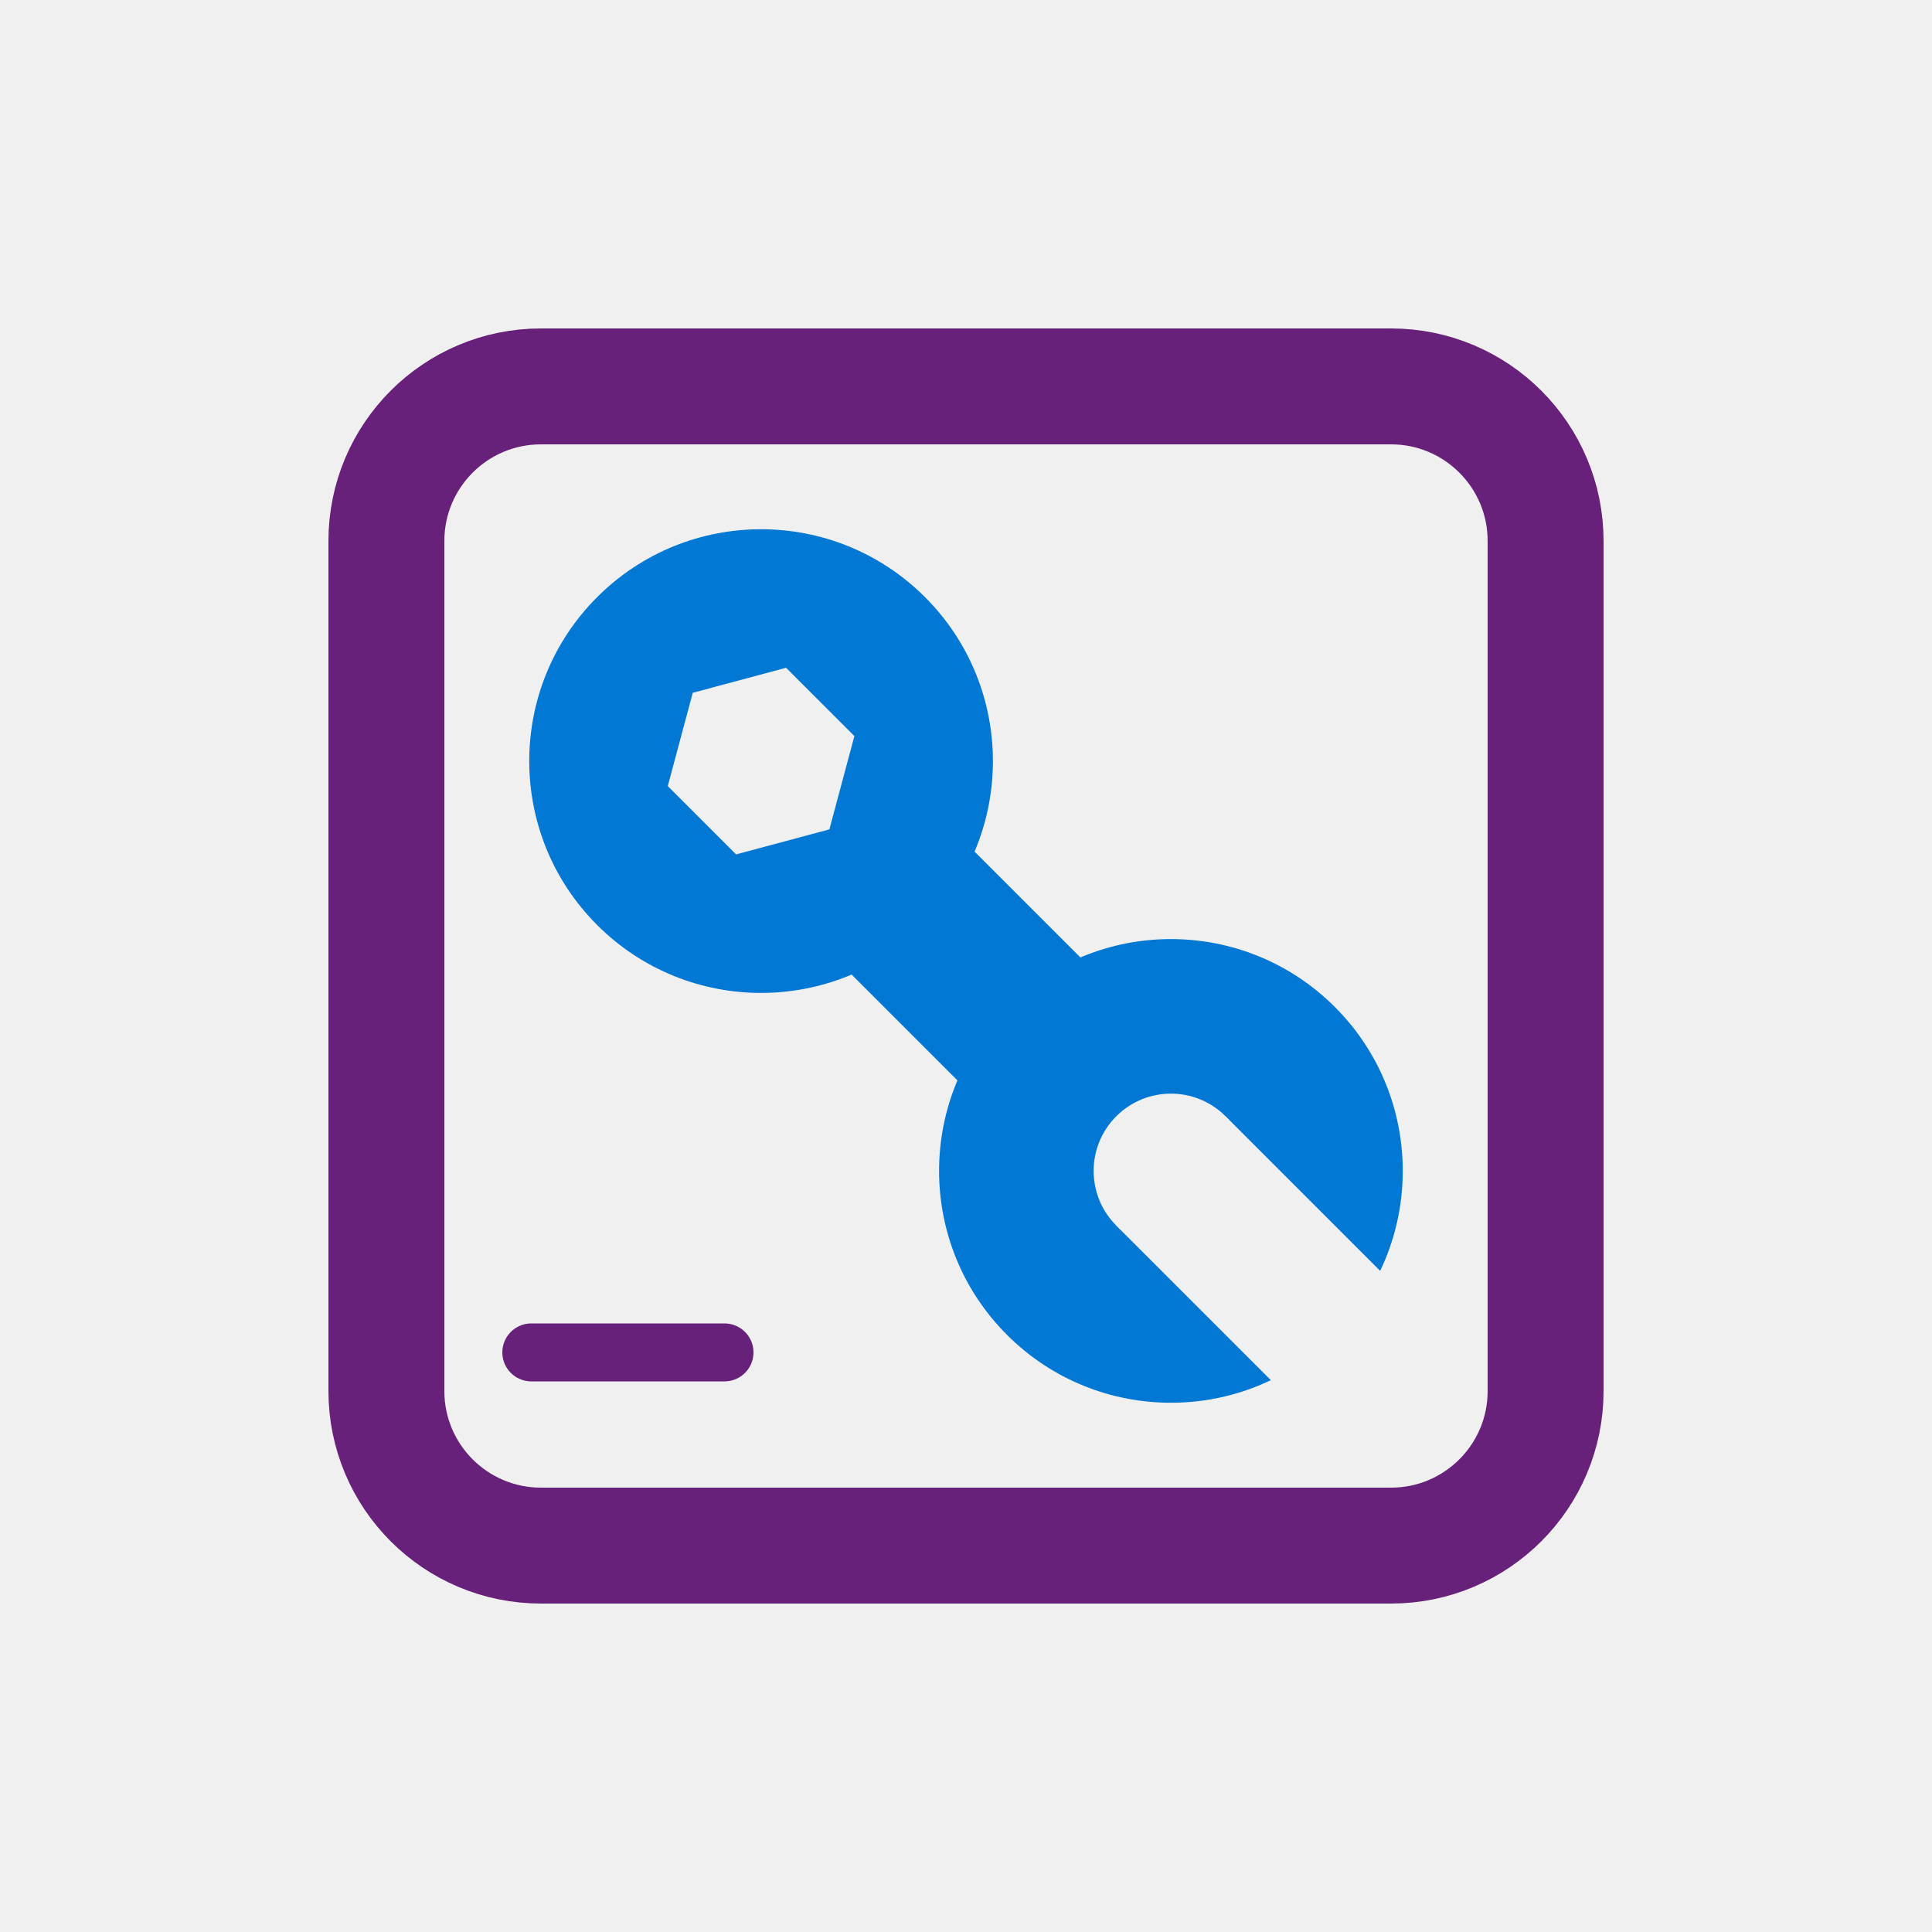
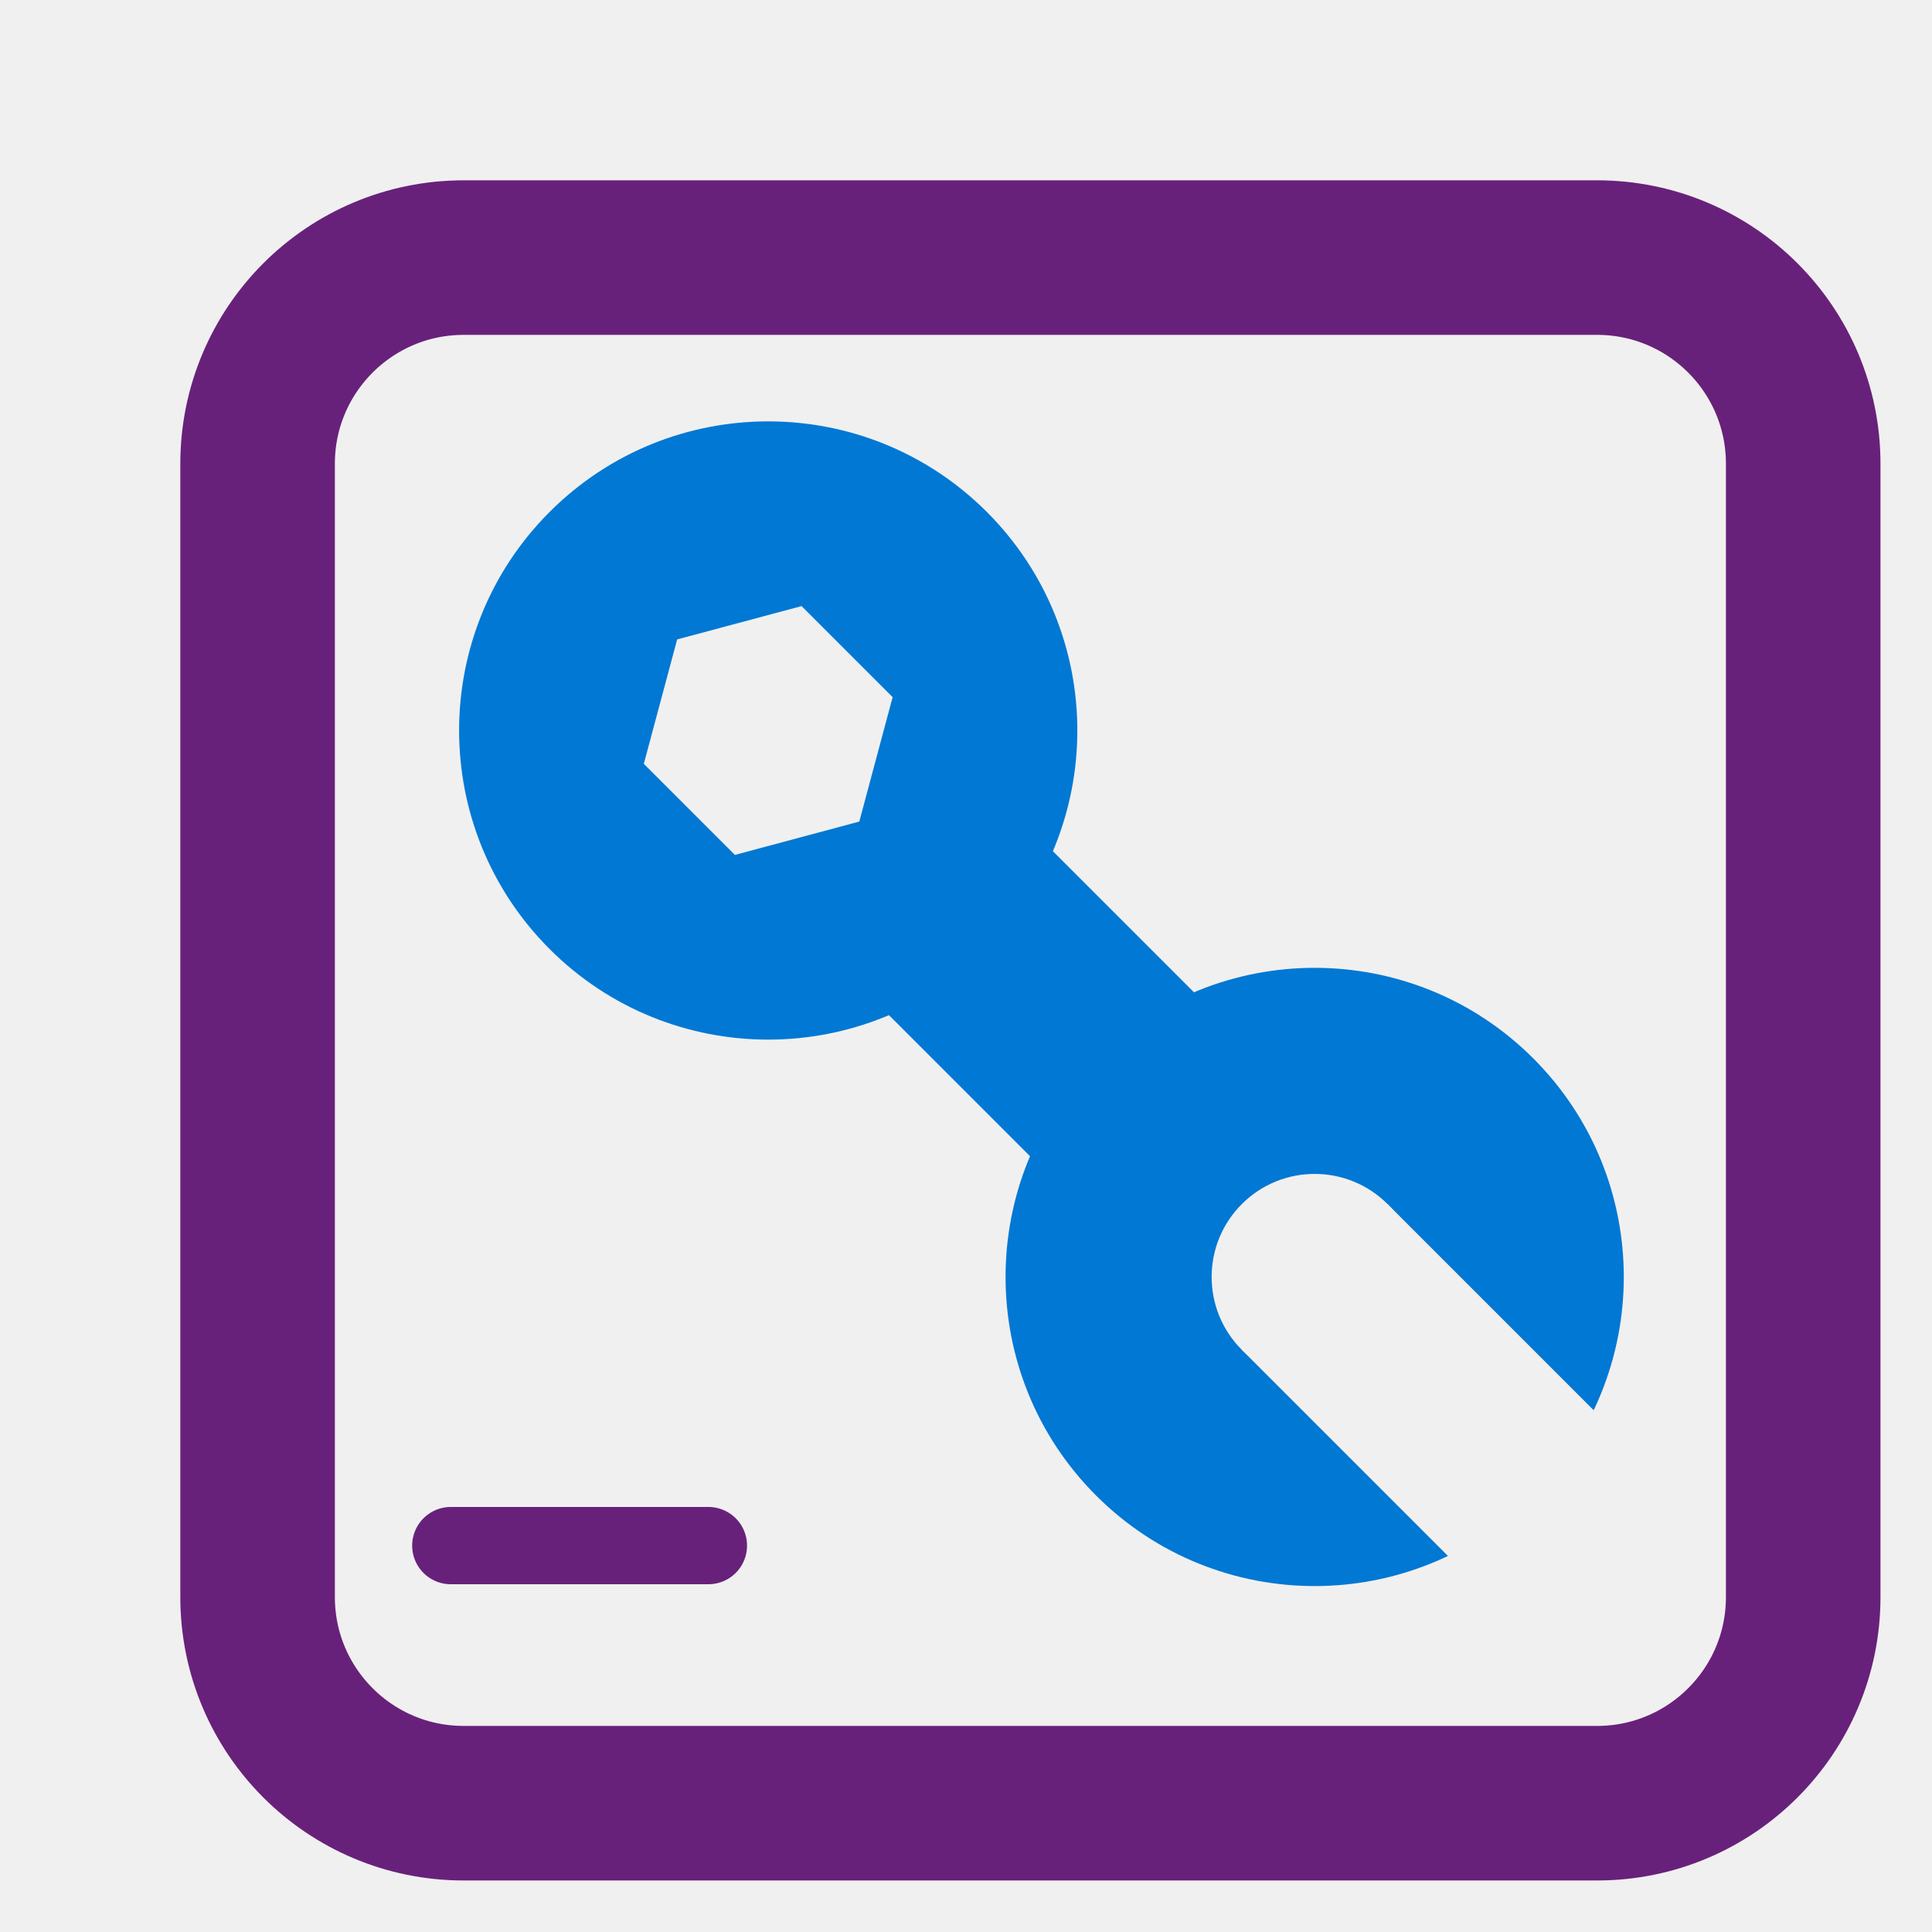
- <svg xmlns="http://www.w3.org/2000/svg" viewBox="0 0 200 200">
+ <svg xmlns="http://www.w3.org/2000/svg" viewBox="0 0 150 150">
  <defs>
    <mask id="wrenchMask">
      <rect width="200" height="200" fill="white" />
      <rect x="92" y="45" width="16" height="25" fill="black" />
      <circle cx="100" cy="70" r="8" fill="black" />
      <polygon points="100,120 108.66,125 108.66,135 100,140 91.34,135 91.34,125" fill="black" />
    </mask>
  </defs>
-   <rect x="40" y="40" width="120" height="120" rx="16" fill="none" stroke="#68217A" stroke-width="12" />
-   <g transform="rotate(135, 100, 100)" mask="url(#wrenchMask)">
+   <rect x="20" y="20" width="120" height="120" rx="16" fill="none" stroke="#68217A" stroke-width="12" />
+   <g transform="rotate(135, 95, 85)" mask="url(#wrenchMask)">
    <circle cx="100" cy="70" r="24" fill="#0078D4" />
    <circle cx="100" cy="130" r="24" fill="#0078D4" />
    <rect x="91" y="70" width="18" height="60" fill="#0078D4" />
  </g>
-   <line x1="55" y1="140" x2="75" y2="140" stroke="#68217A" stroke-width="6" stroke-linecap="round" />
+   <line x1="35" y1="120" x2="55" y2="120" stroke="#68217A" stroke-width="6" stroke-linecap="round" />
</svg>
